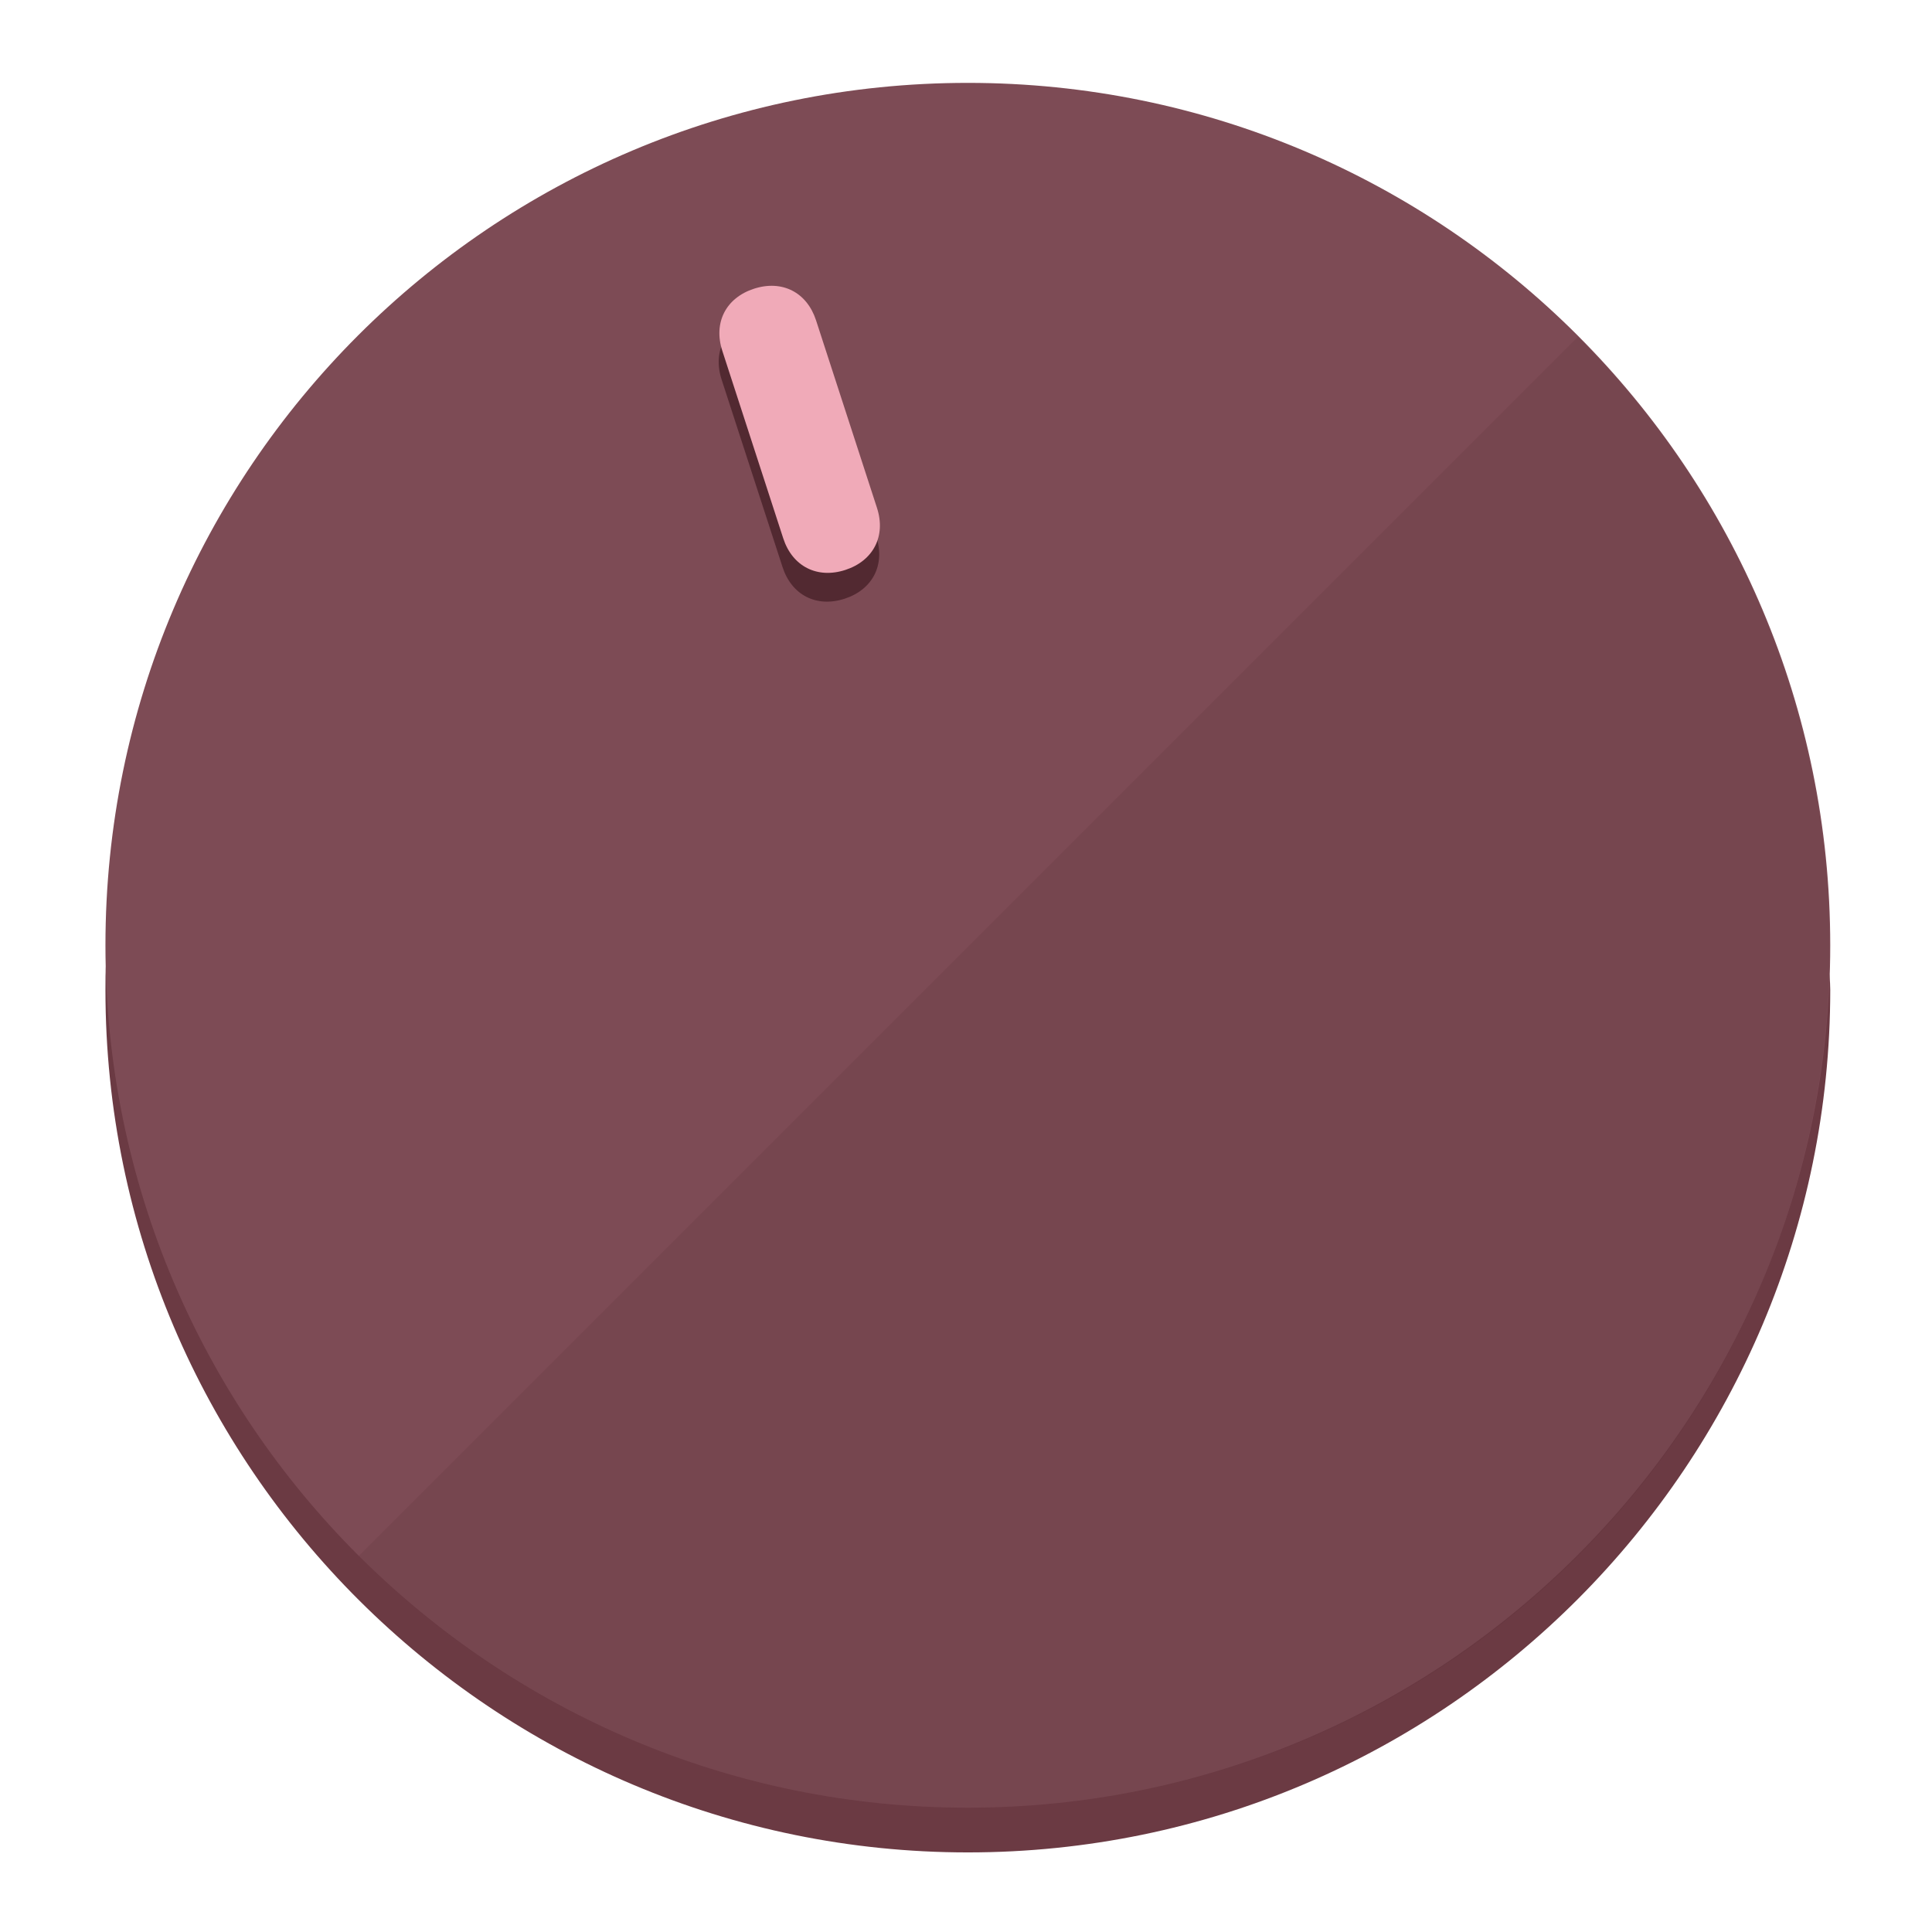
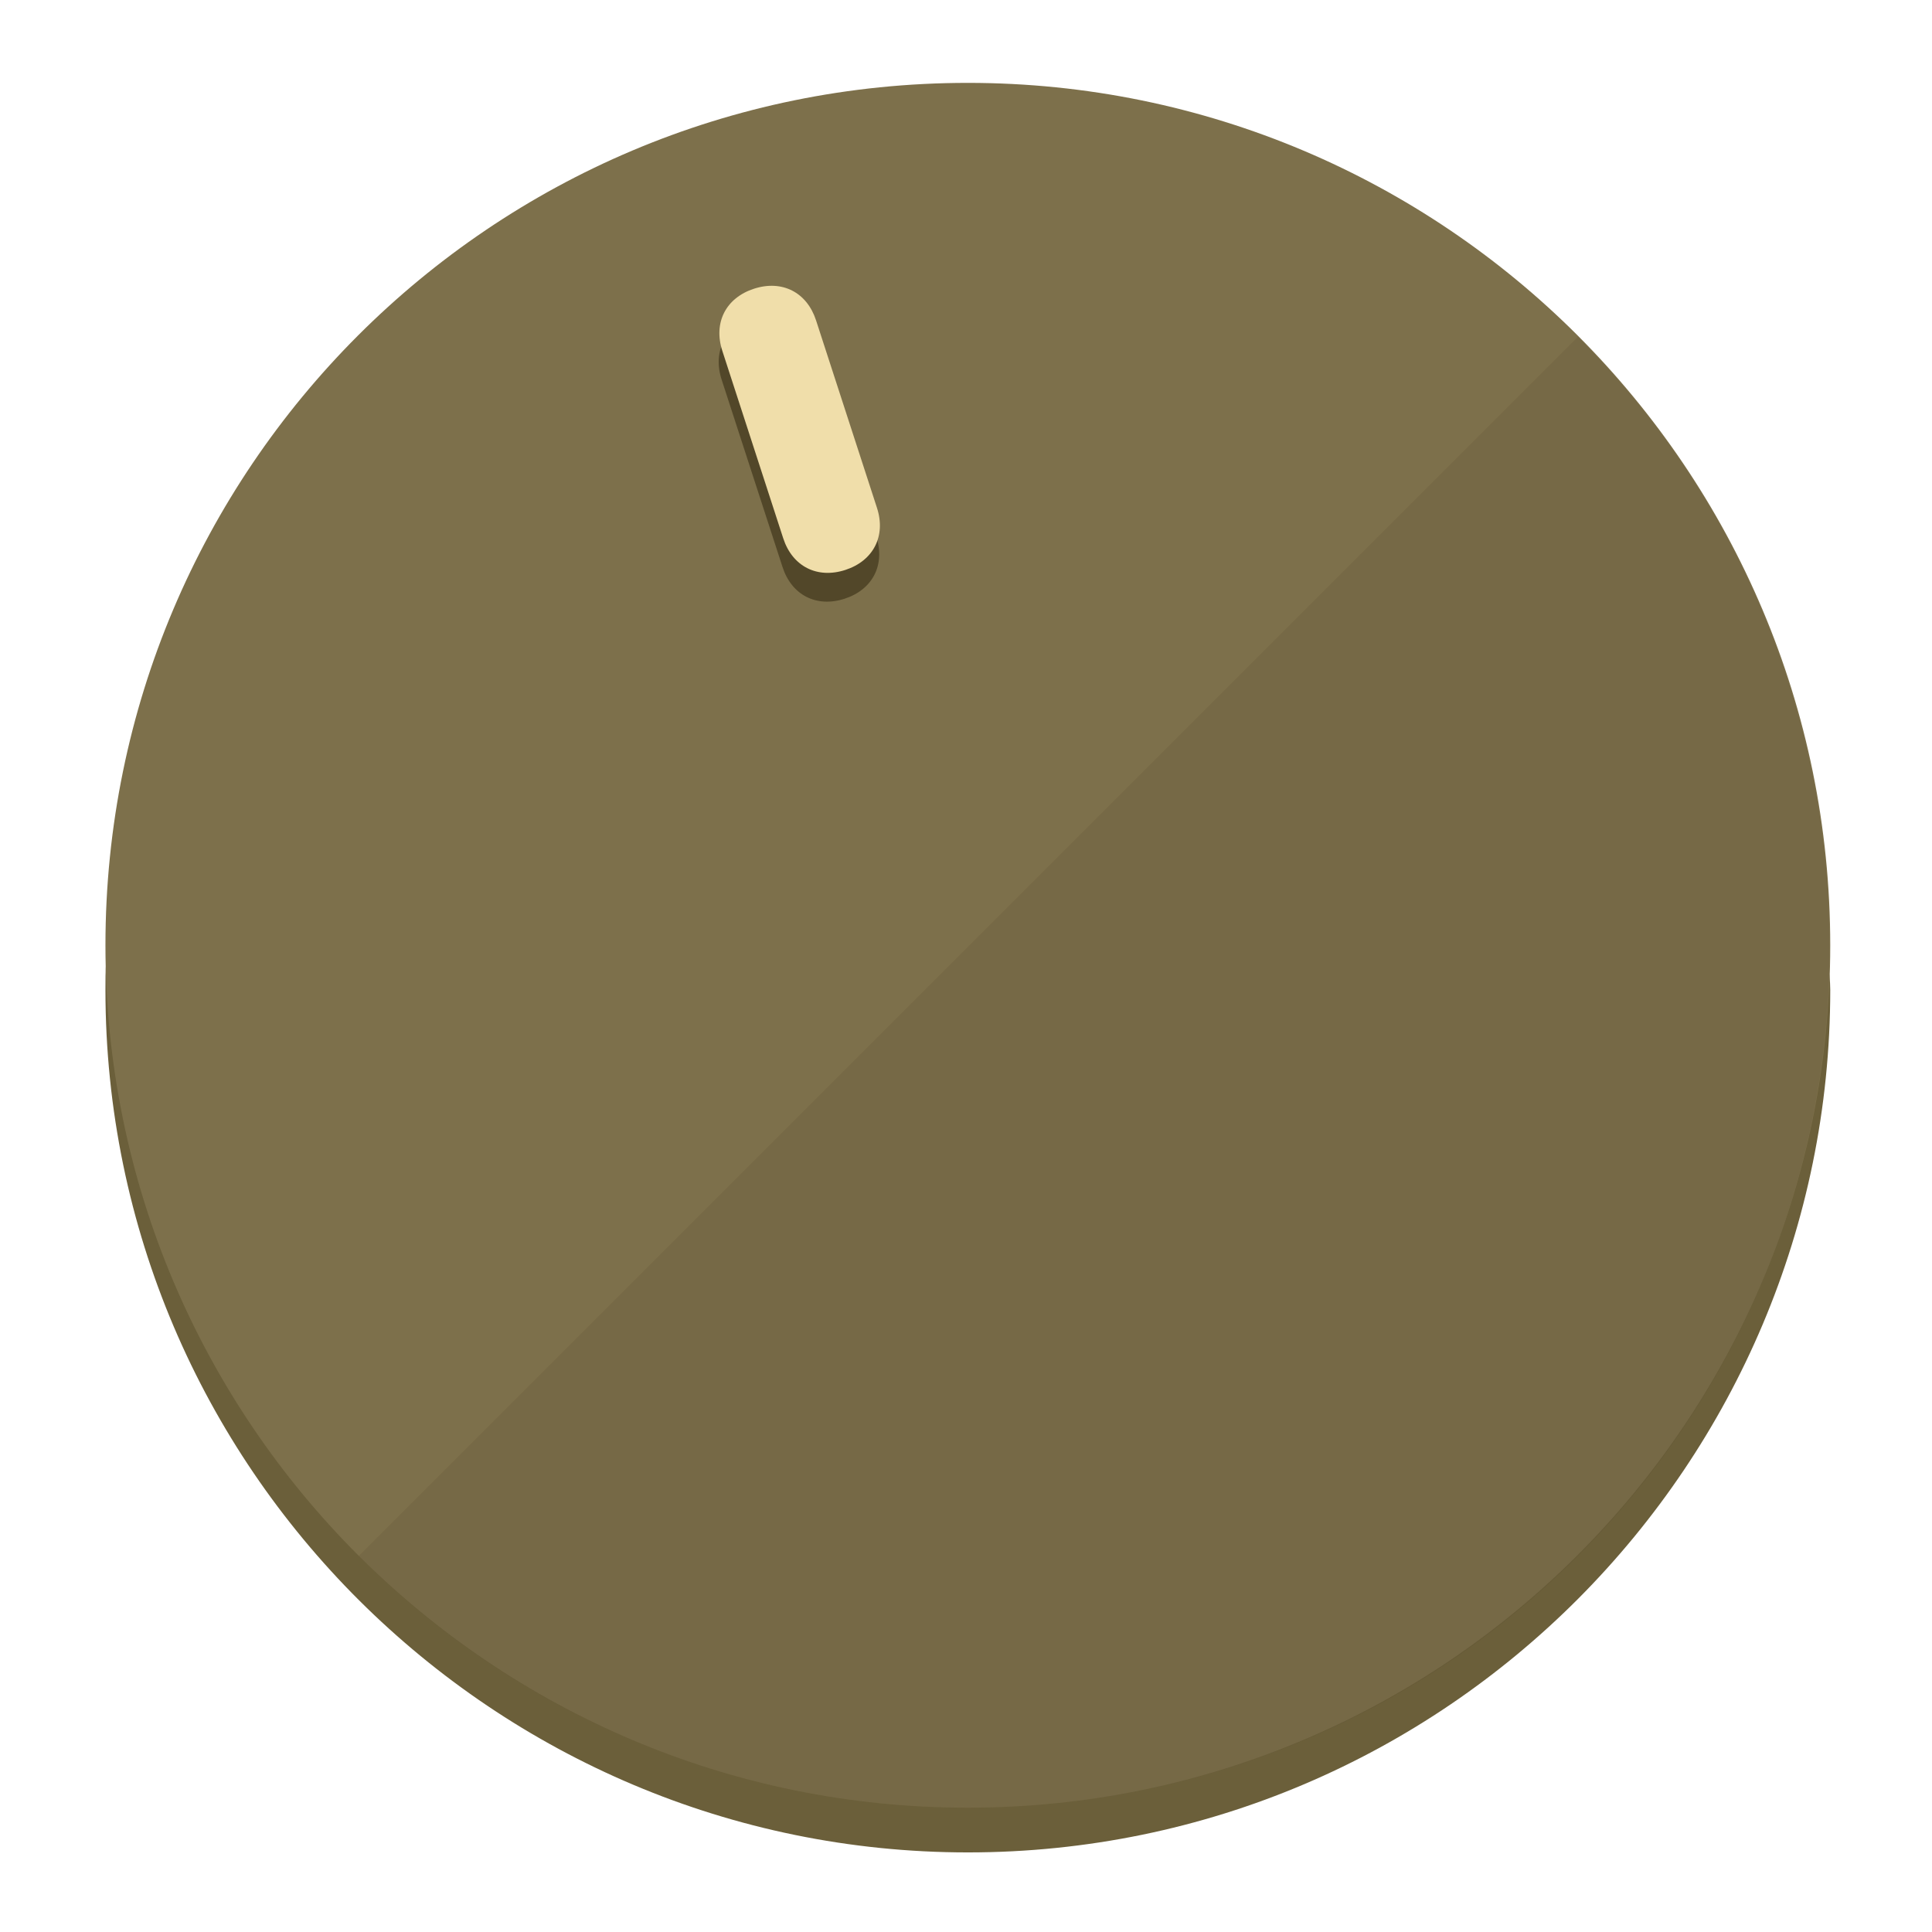
<svg xmlns="http://www.w3.org/2000/svg" height="120px" width="120px" version="1.1" id="Layer_1" viewBox="0 0 496.8 496.8" xml:space="preserve">
  <defs id="defs23" />
  <g id="g3158">
-     <path style="display:inline;fill:#6B3A43;fill-opacity:1;stroke-width:1.584" d="m 248.875,445.92 c 116.582,0 212.89,-91.238 220.493,-205.286 0,5.069 1.267,8.87 1.267,13.939 0,121.651 -98.842,221.76 -221.76,221.76 -121.651,0 -221.76,-98.842 -221.76,-221.76 0,-5.069 0,-8.87 1.267,-13.939 7.603,114.048 103.91,205.286 220.493,205.286 z" id="path8" />
-     <circle style="display:inline;fill:#7D4B55;fill-opacity:1;stroke-width:1.584" cx="248.875" cy="243.071" r="221.76" id="circle12" />
-     <path style="display:inline;fill:#522931;fill-opacity:0.154;stroke-width:1.587" d="m 405.744,86.606 c 86.308,86.308 86.308,227.193 0,313.5 -86.308,86.308 -227.193,86.308 -313.5,0" id="path14" />
+     <path style="display:inline;fill:#6B5F3A;fill-opacity:1;stroke-width:1.584" d="m 248.875,445.92 c 116.582,0 212.89,-91.238 220.493,-205.286 0,5.069 1.267,8.87 1.267,13.939 0,121.651 -98.842,221.76 -221.76,221.76 -121.651,0 -221.76,-98.842 -221.76,-221.76 0,-5.069 0,-8.87 1.267,-13.939 7.603,114.048 103.91,205.286 220.493,205.286 z" id="path8" />
+     <circle style="display:inline;fill:#7D704B;fill-opacity:1;stroke-width:1.584" cx="248.875" cy="243.071" r="221.76" id="circle12" />
+     <path style="display:inline;fill:#524729;fill-opacity:0.154;stroke-width:1.587" d="m 405.744,86.606 c 86.308,86.308 86.308,227.193 0,313.5 -86.308,86.308 -227.193,86.308 -313.5,0" id="path14" />
  </g>
  <g id="g3198">
    <circle style="display:none;fill:#000000;fill-opacity:0;stroke-width:1.584" cx="161.035" cy="308.441" r="221.76" id="circle12-3" transform="rotate(-18)" />
-     <path style="display:inline;fill:#522931;fill-opacity:1;stroke-width:1.584" d="m 225.329,137.988 c 2.35,7.231 -0.905,13.618 -8.136,15.968 v 0 c -7.231,2.35 -13.618,-0.905 -15.968,-8.136 L 185.562,97.613 c -2.349,-7.231 0.905,-13.618 8.136,-15.968 v 0 c 7.231,-2.35 13.618,0.905 15.968,8.136 z" id="path3789" />
-     <path style="display:inline;fill:#F0AAB8;stroke-width:1.584" d="m 225.506,130.588 c 2.35,7.231 -0.905,13.618 -8.136,15.968 v 0 c -7.231,2.35 -13.618,-0.905 -15.968,-8.136 L 185.739,90.213 c -2.35,-7.231 0.905,-13.618 8.136,-15.968 v 0 c 7.231,-2.35 13.618,0.905 15.968,8.136 z" id="path915" />
+     <path style="display:inline;fill:#524729;fill-opacity:1;stroke-width:1.584" d="m 225.329,137.988 c 2.35,7.231 -0.905,13.618 -8.136,15.968 v 0 c -7.231,2.35 -13.618,-0.905 -15.968,-8.136 L 185.562,97.613 c -2.349,-7.231 0.905,-13.618 8.136,-15.968 v 0 c 7.231,-2.35 13.618,0.905 15.968,8.136 z" id="path3789" />
+     <path style="display:inline;fill:#F0DEAA;stroke-width:1.584" d="m 225.506,130.588 c 2.35,7.231 -0.905,13.618 -8.136,15.968 v 0 c -7.231,2.35 -13.618,-0.905 -15.968,-8.136 L 185.739,90.213 c -2.35,-7.231 0.905,-13.618 8.136,-15.968 v 0 c 7.231,-2.35 13.618,0.905 15.968,8.136 z" id="path915" />
  </g>
</svg>
